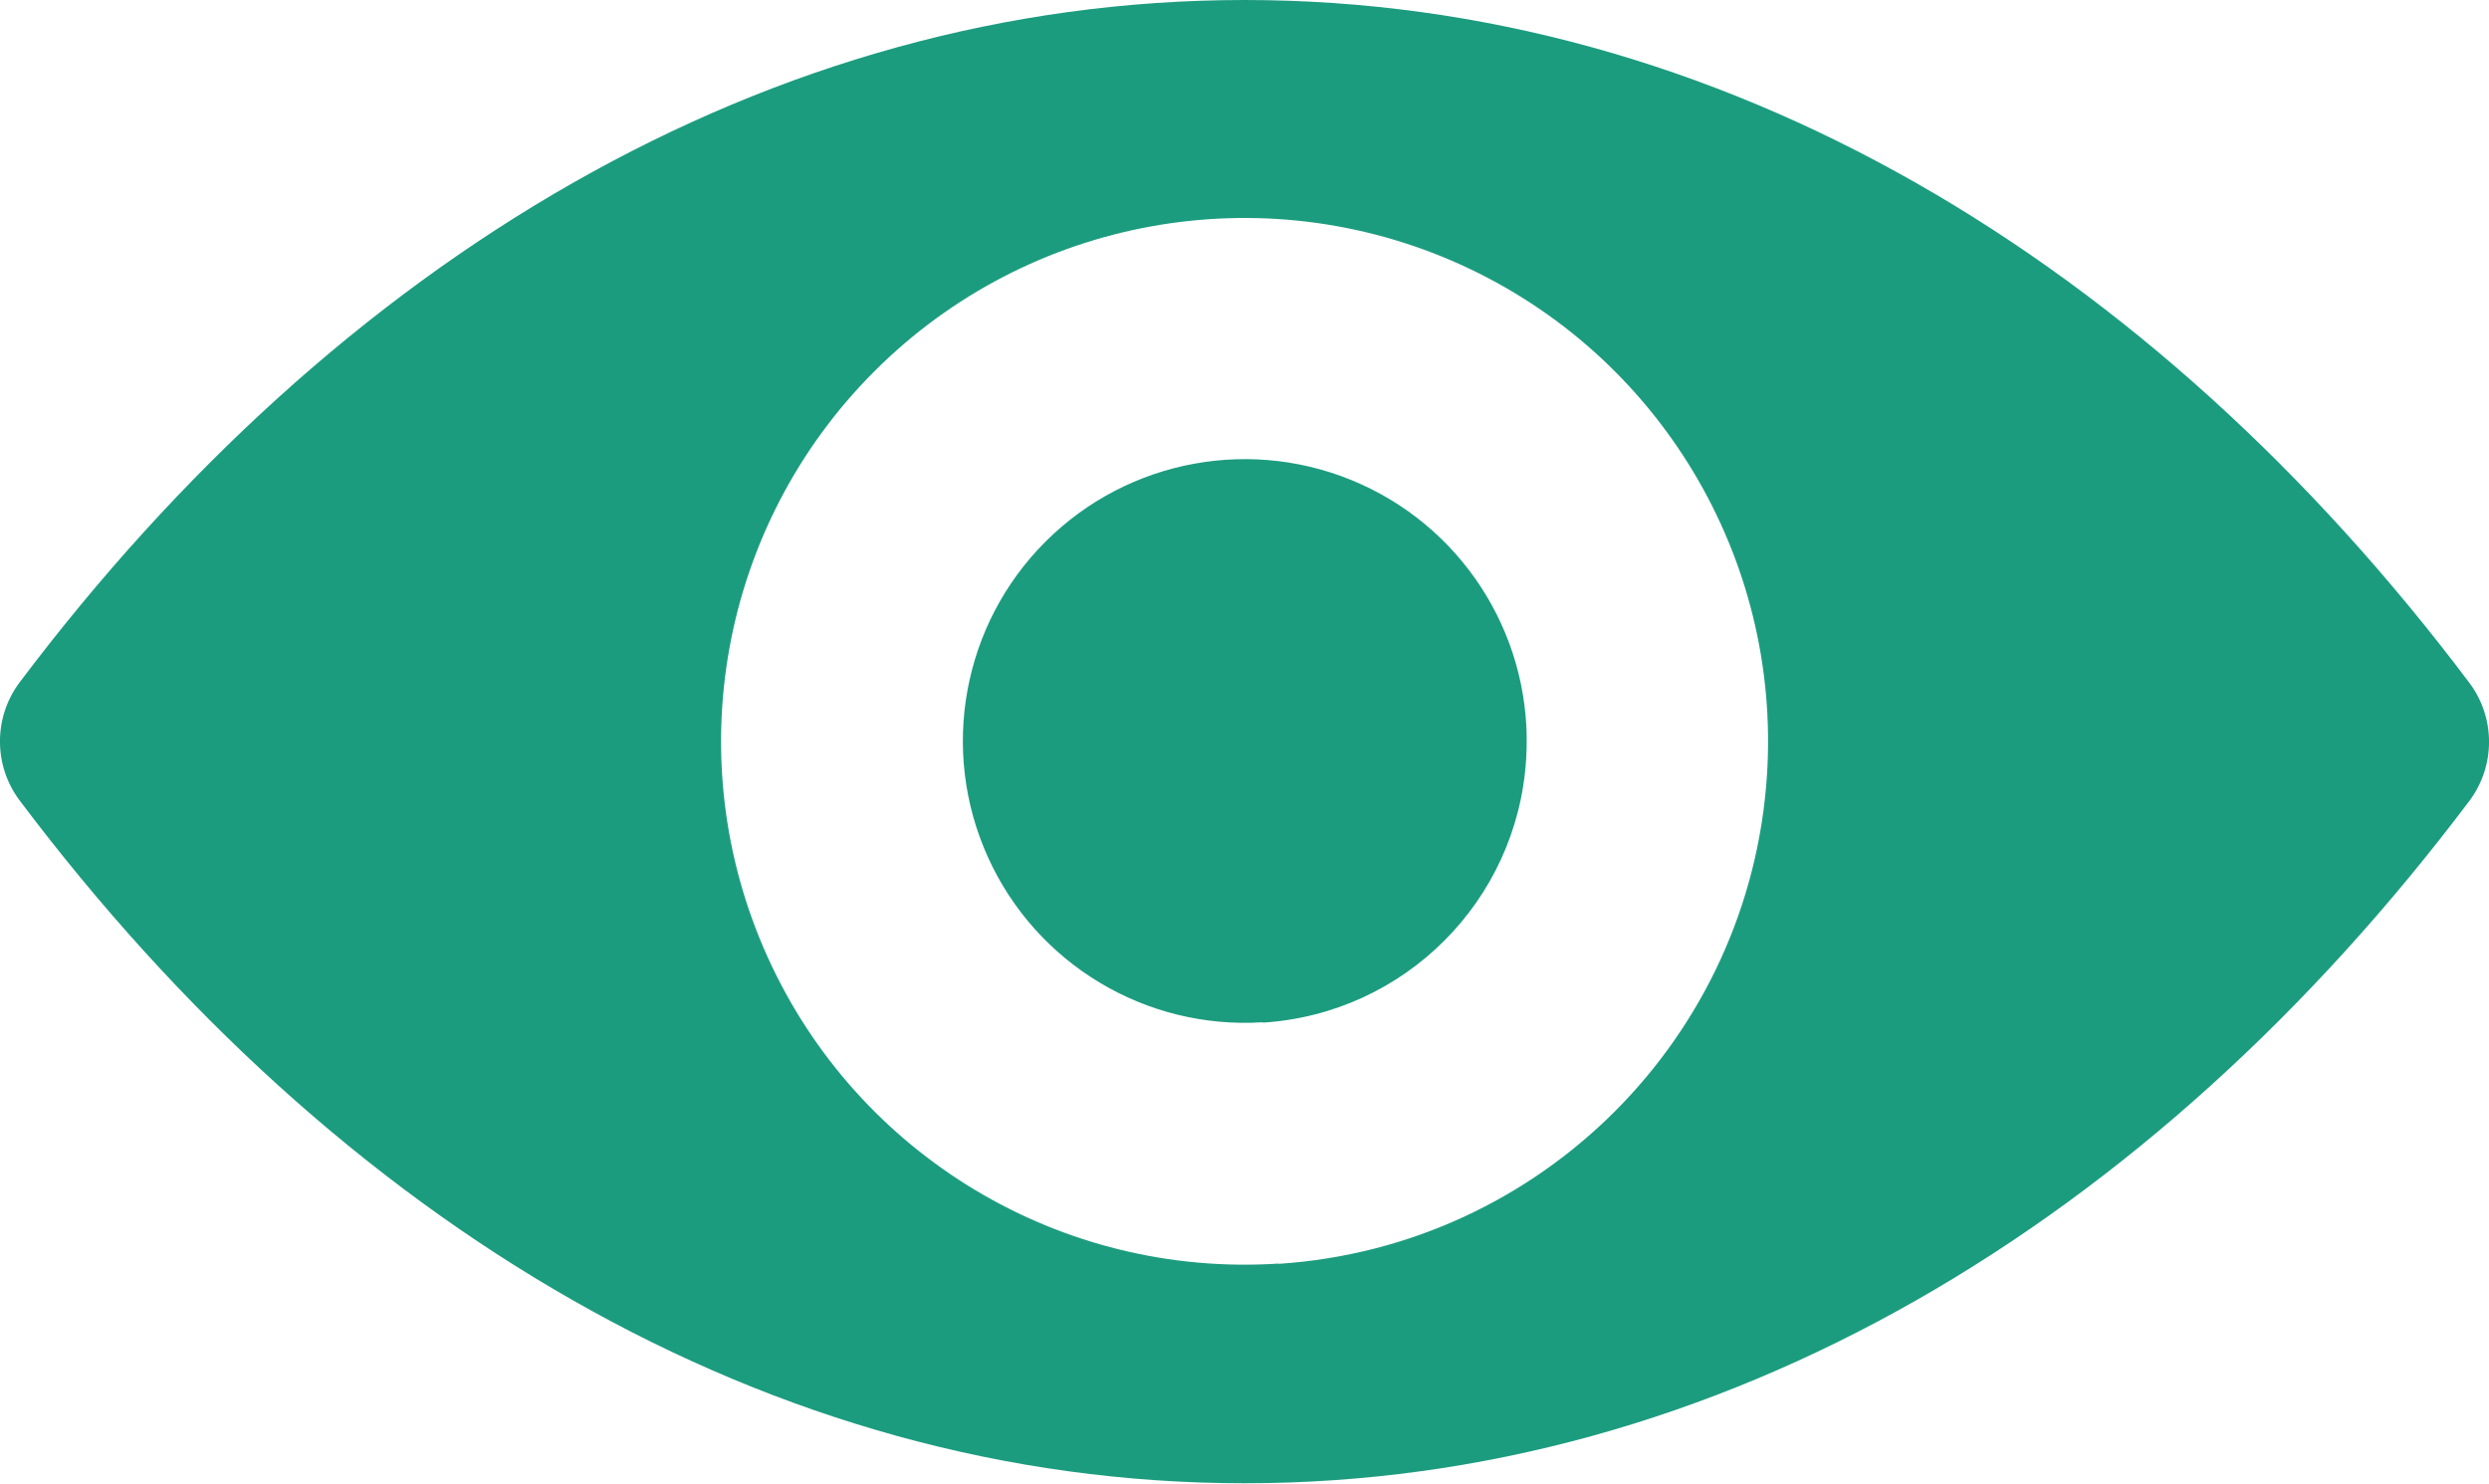
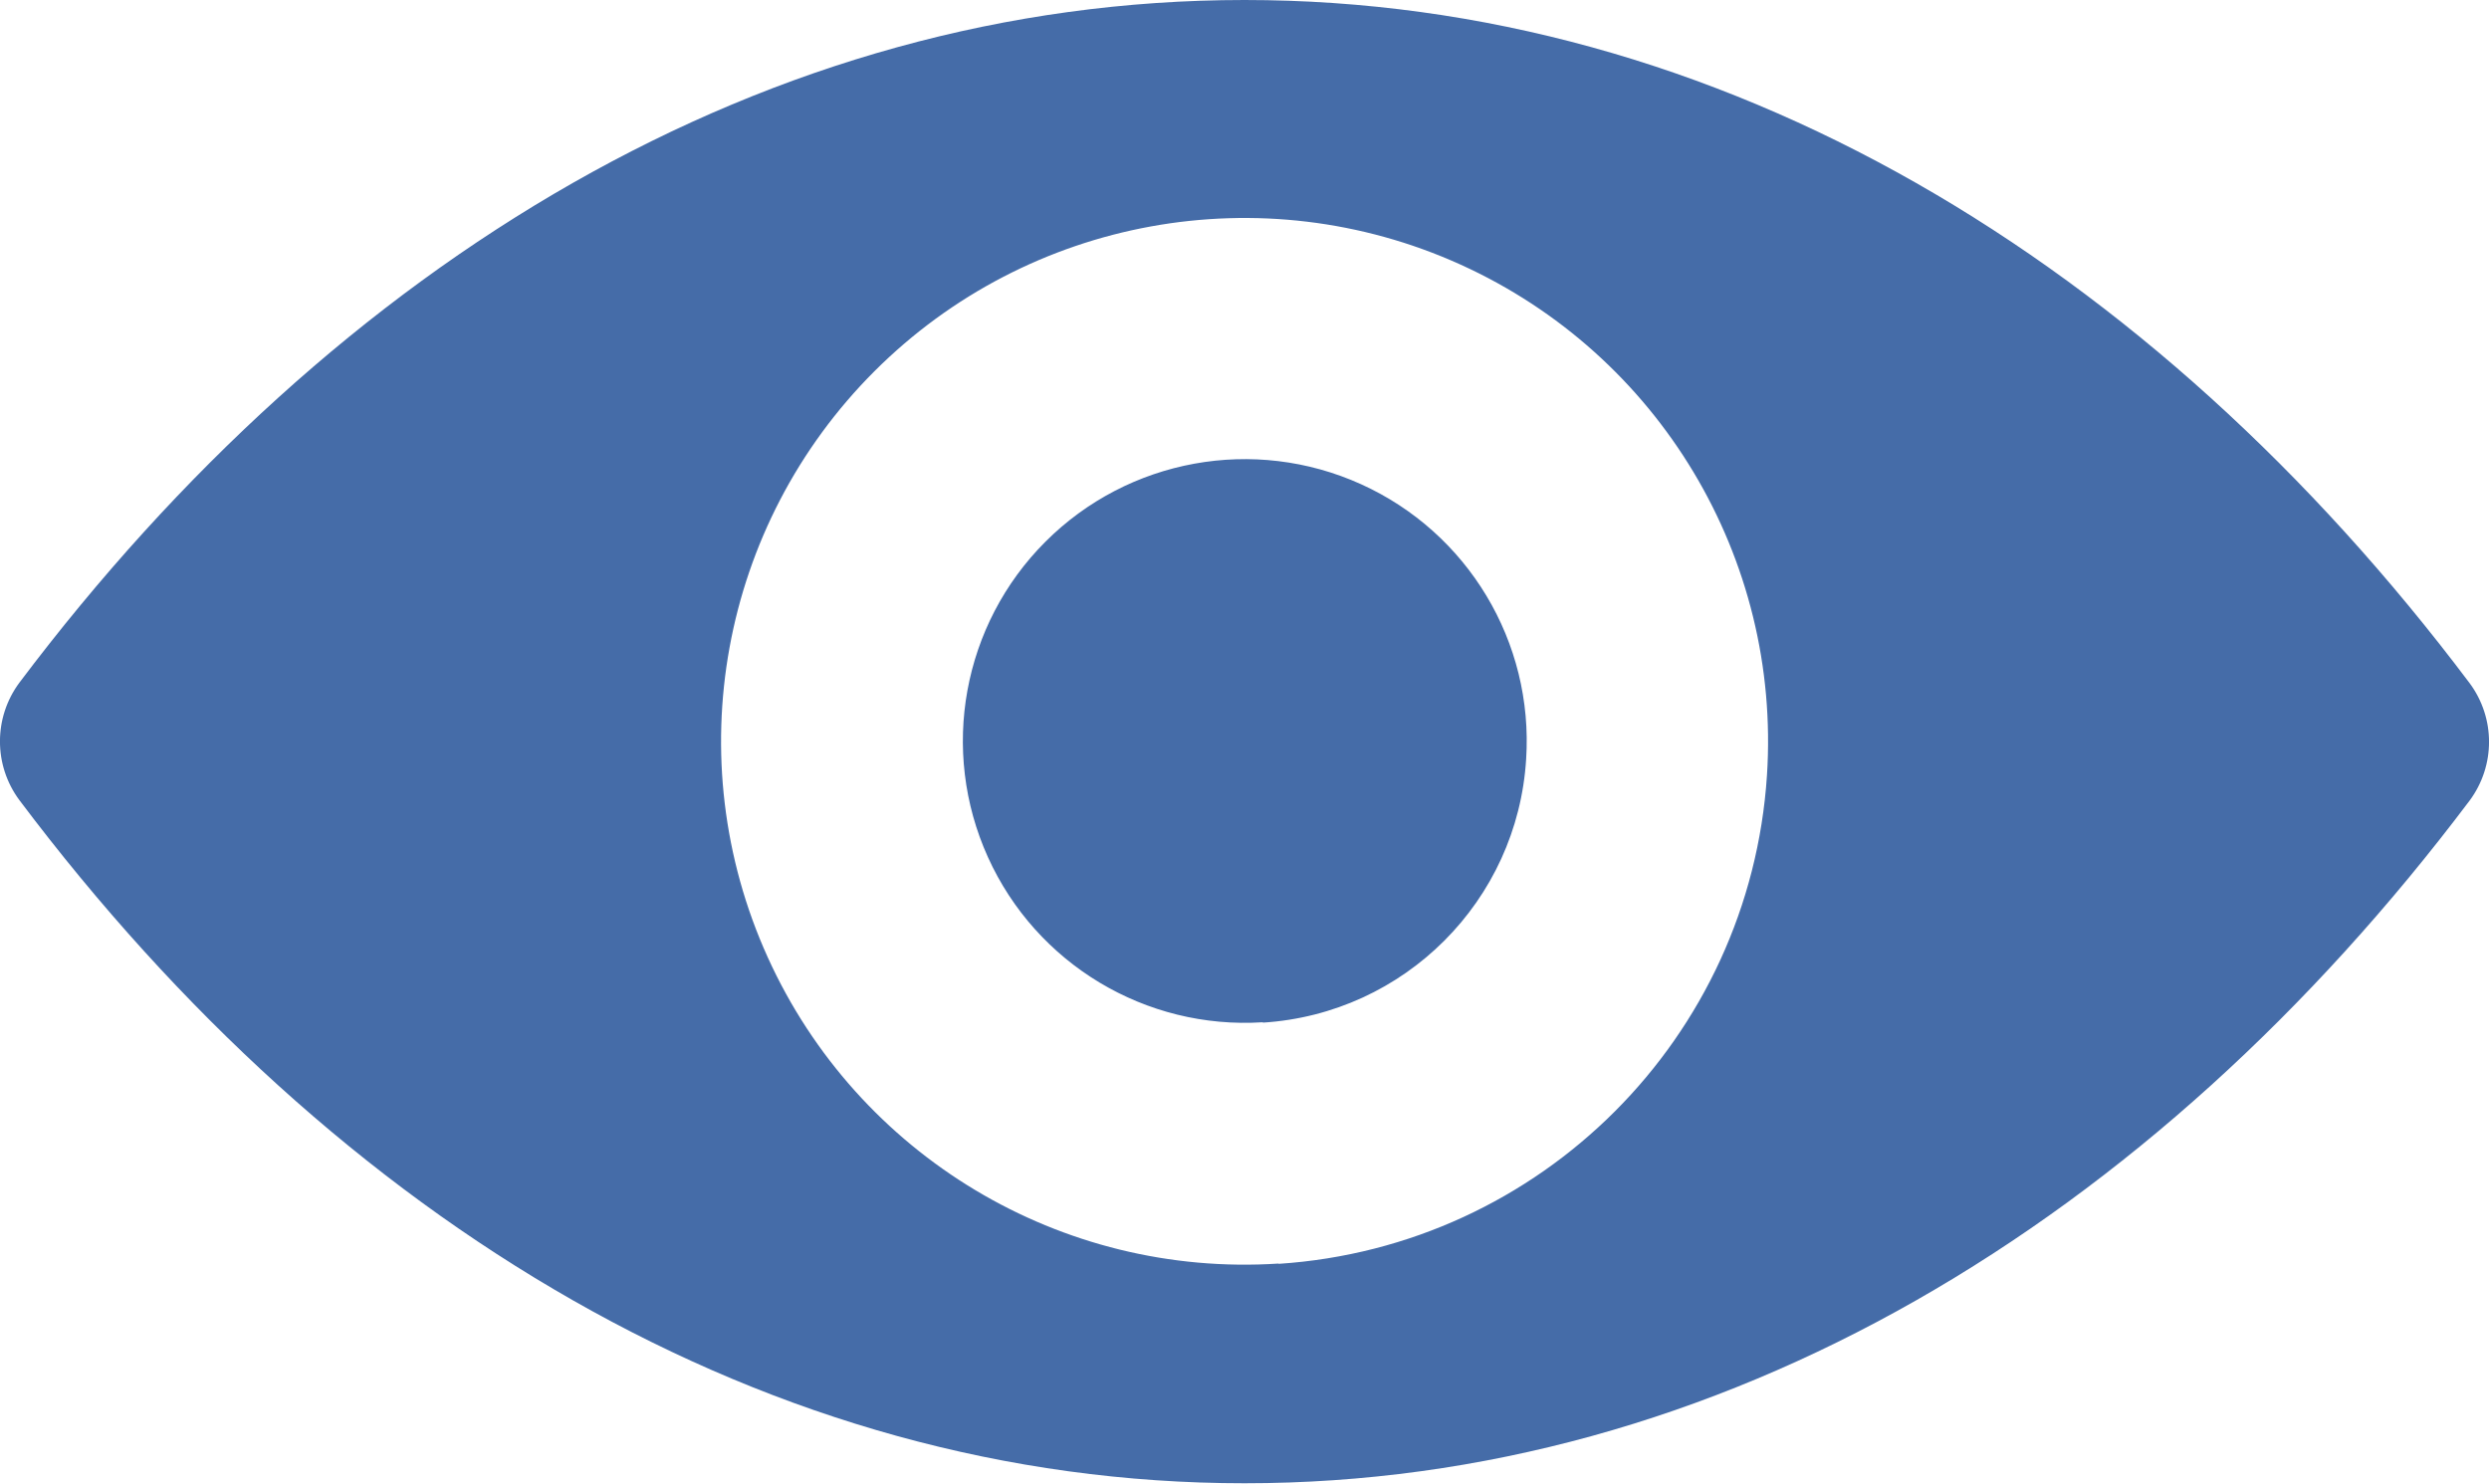
<svg xmlns="http://www.w3.org/2000/svg" id="eye_1_" data-name="eye (1)" width="26.388" height="15.73" viewBox="0 0 26.388 15.73">
-   <path id="Tracé_55" data-name="Tracé 55" d="M13.194,98.725c-5.042,0-9.614,2.758-12.988,7.239a1.045,1.045,0,0,0,0,1.247c3.374,4.486,7.946,7.244,12.988,7.244s9.614-2.758,12.988-7.239a1.045,1.045,0,0,0,0-1.247C22.808,101.483,18.236,98.725,13.194,98.725Zm.362,13.4a5.55,5.55,0,1,1,5.177-5.177A5.553,5.553,0,0,1,13.556,112.128Zm-.167-2.559a2.989,2.989,0,1,1,2.791-2.791A2.984,2.984,0,0,1,13.388,109.57Z" transform="translate(0 -98.725)" fill="#1C9C7F" />
+   <path id="Tracé_55" data-name="Tracé 55" d="M13.194,98.725c-5.042,0-9.614,2.758-12.988,7.239a1.045,1.045,0,0,0,0,1.247c3.374,4.486,7.946,7.244,12.988,7.244s9.614-2.758,12.988-7.239a1.045,1.045,0,0,0,0-1.247C22.808,101.483,18.236,98.725,13.194,98.725Zm.362,13.4a5.55,5.55,0,1,1,5.177-5.177A5.553,5.553,0,0,1,13.556,112.128Zm-.167-2.559a2.989,2.989,0,1,1,2.791-2.791A2.984,2.984,0,0,1,13.388,109.57Z" transform="translate(0 -98.725)" fill="#456ca8" />
</svg>
